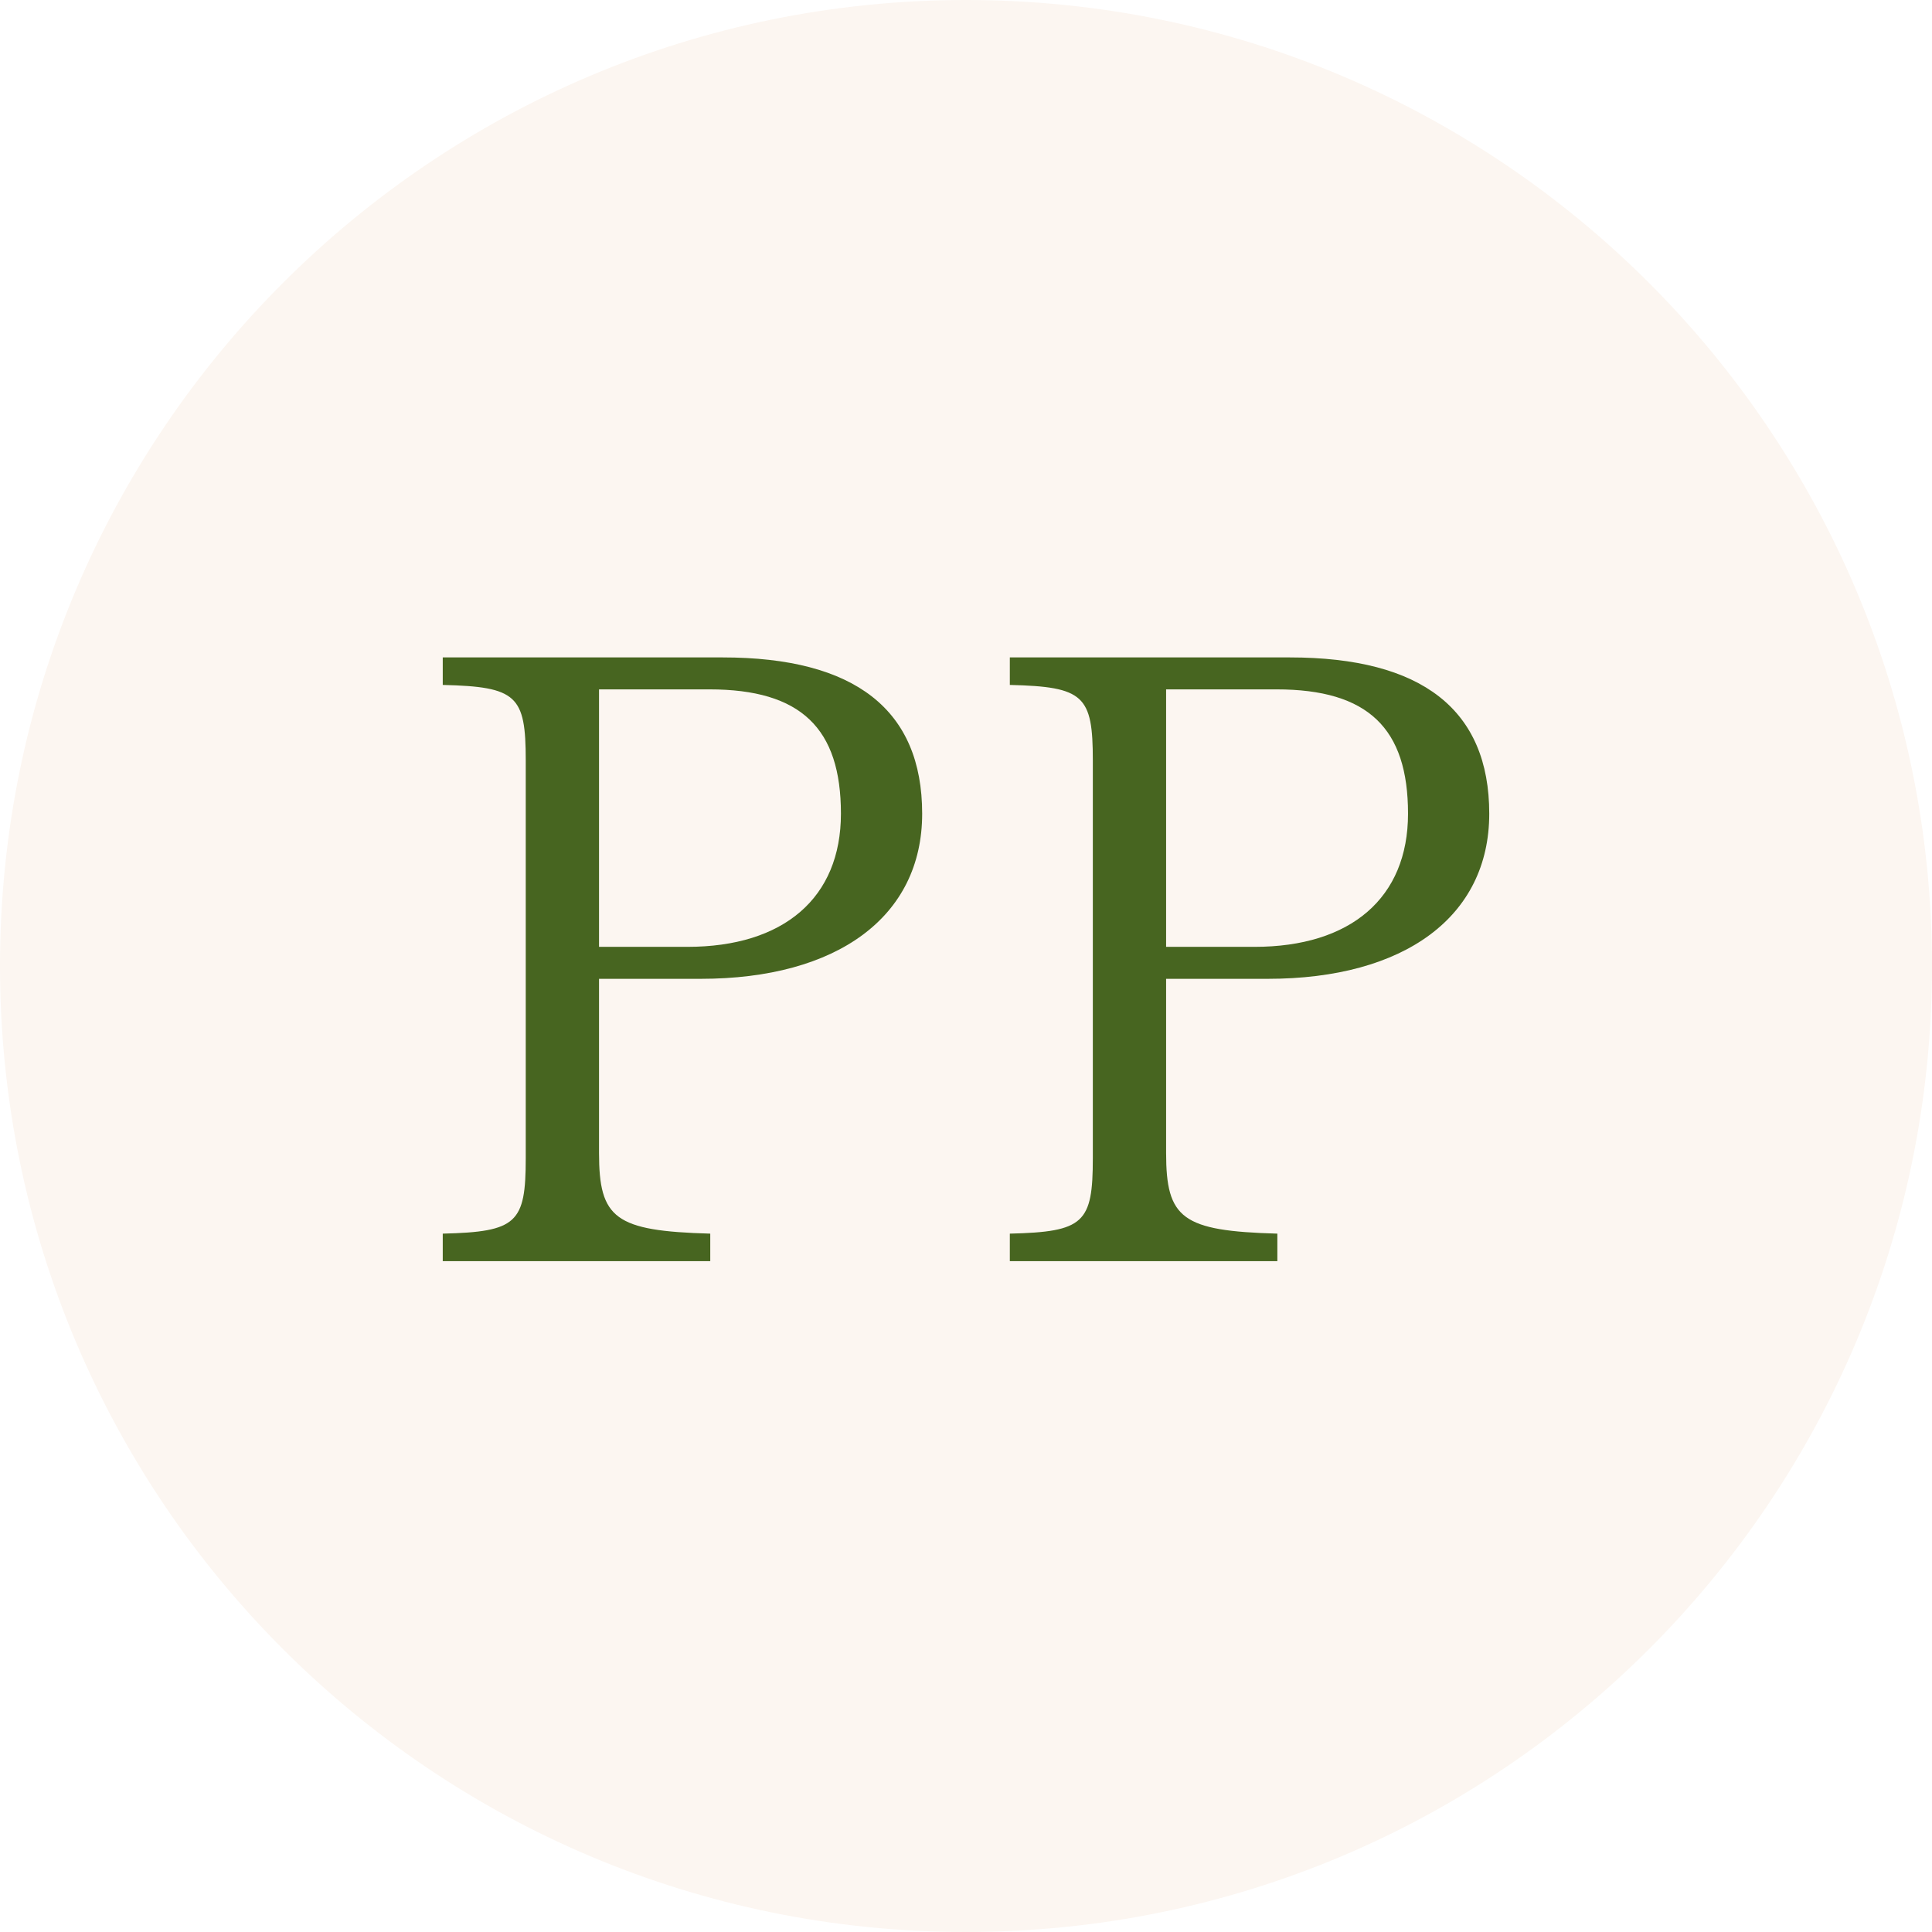
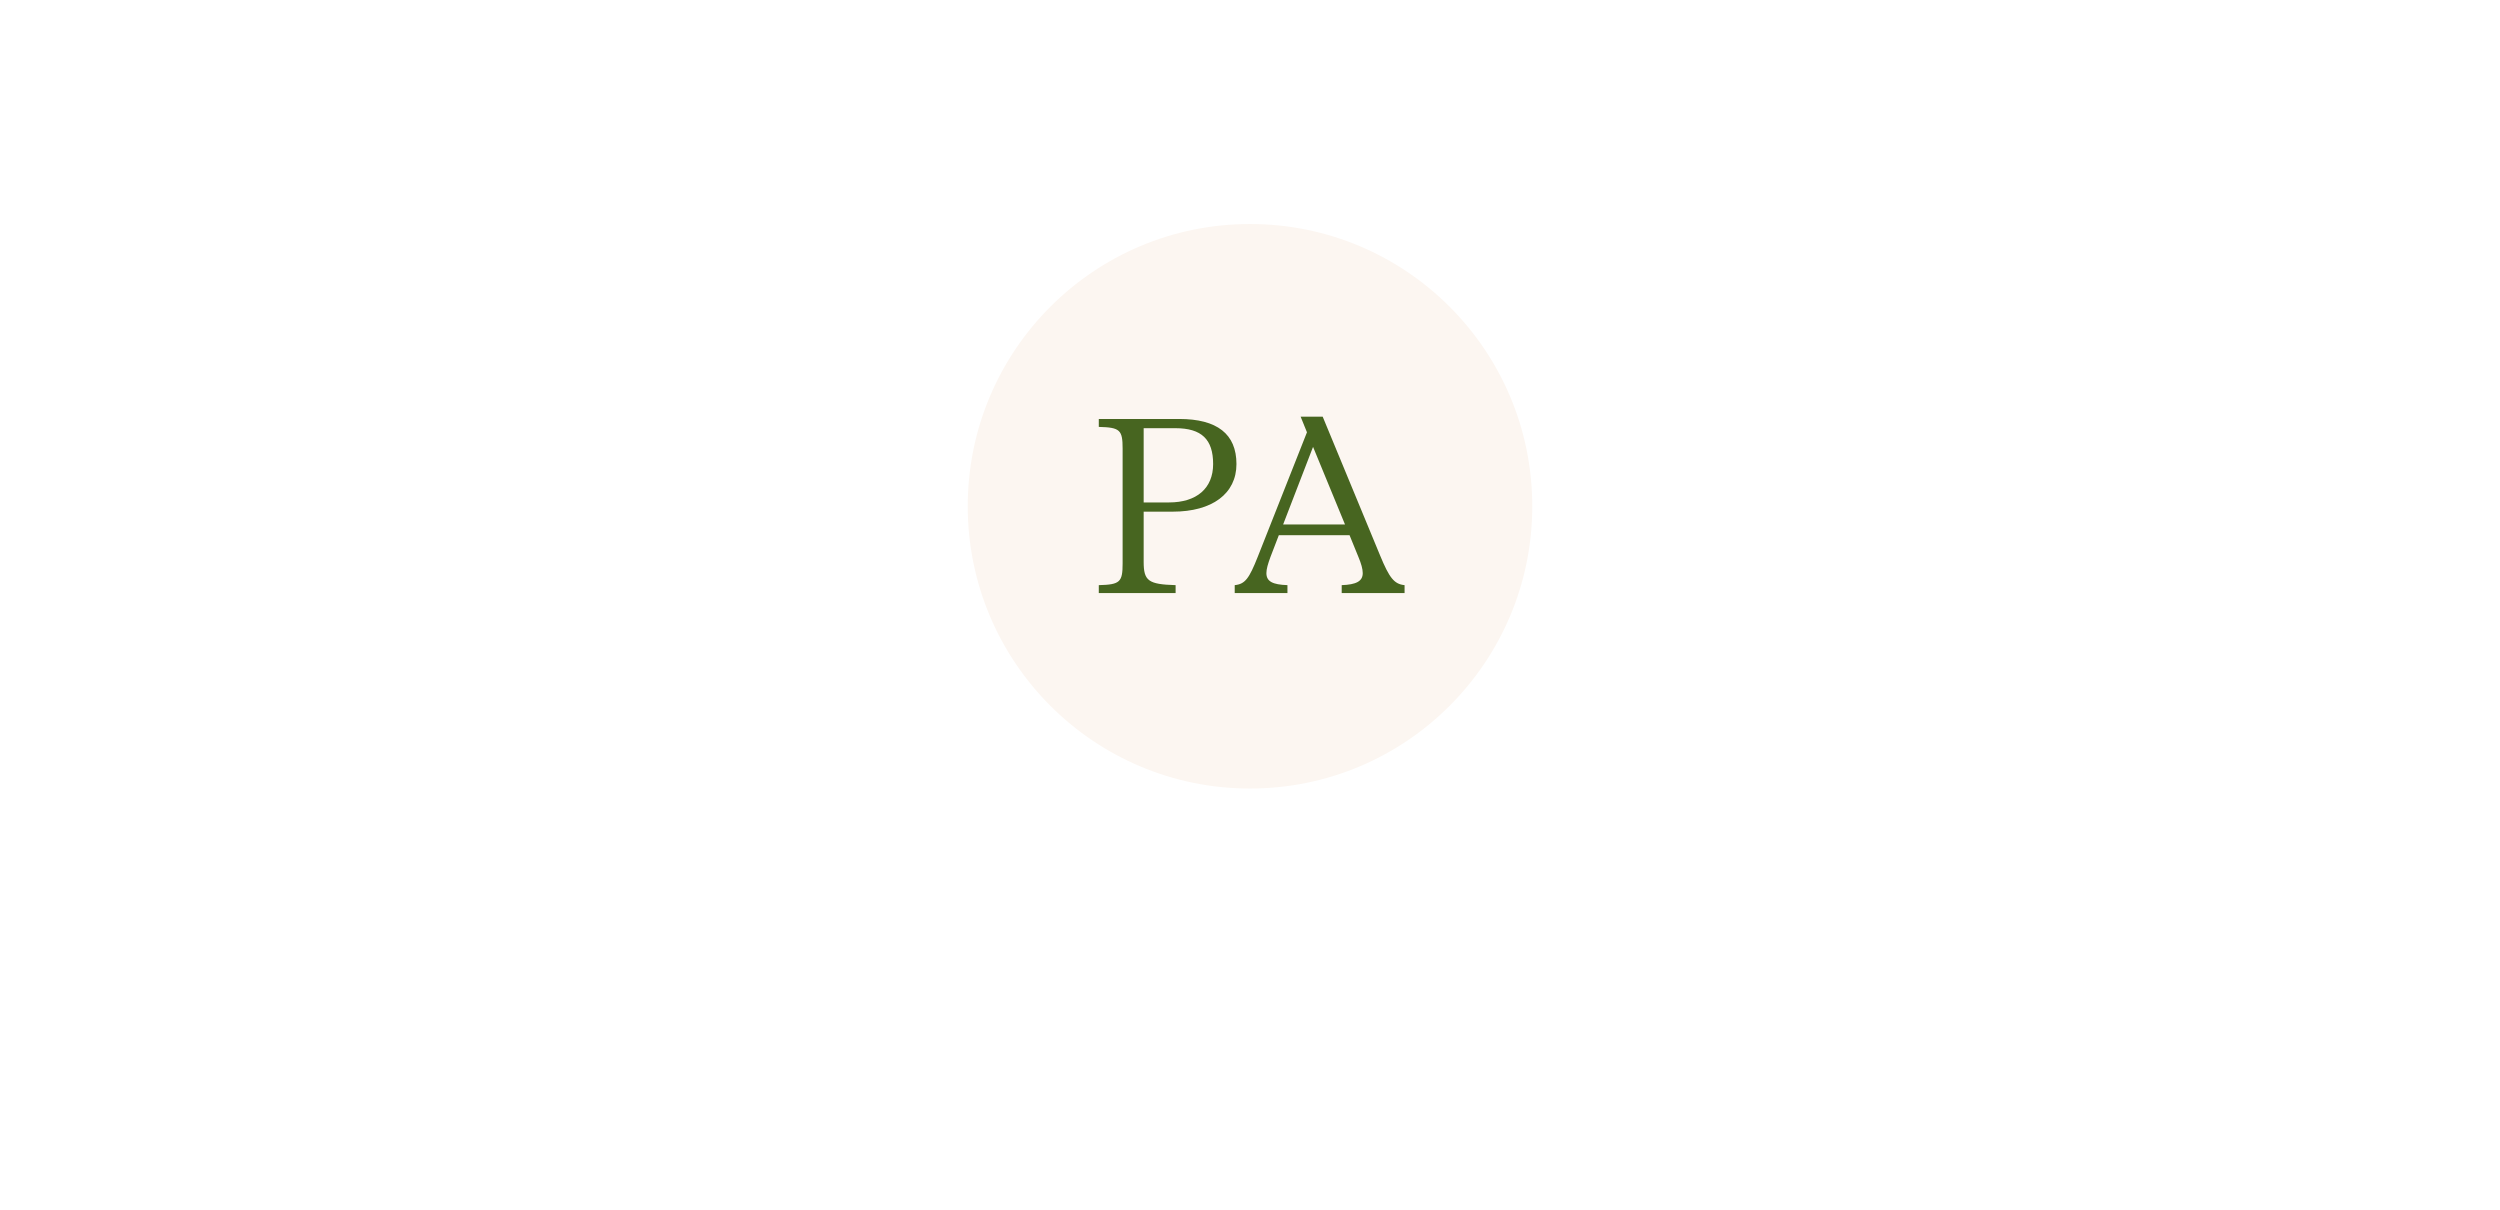
- <svg xmlns="http://www.w3.org/2000/svg" width="144" height="144" viewBox="0 0 144 144" fill="none">
-   <rect width="144" height="144" rx="72" fill="#FCF6F1" />
-   <path d="M52.215 72.956H44.648V85.927C44.648 90.823 45.832 91.75 52.939 91.948V94H33V91.948C38.528 91.816 39.186 91.154 39.186 86.323V56.676C39.186 51.846 38.528 51.184 33 51.051V49H53.861C63.731 49 68.733 52.904 68.733 60.647C68.733 68.323 62.415 72.956 52.215 72.956ZM52.873 51.382H44.648V70.573H51.228C58.401 70.573 62.678 66.934 62.678 60.647C62.678 54.294 59.717 51.382 52.873 51.382Z" fill="#476520" />
-   <path d="M94.483 72.956H86.915V85.927C86.915 90.823 88.1 91.75 95.207 91.948V94H75.267V91.948C80.795 91.816 81.453 91.154 81.453 86.323V56.676C81.453 51.846 80.795 51.184 75.267 51.051V49H96.128C105.999 49 111 52.904 111 60.647C111 68.323 104.683 72.956 94.483 72.956ZM95.141 51.382H86.915V70.573H93.496C100.668 70.573 104.946 66.934 104.946 60.647C104.946 54.294 101.985 51.382 95.141 51.382Z" fill="#476520" />
+ <svg xmlns="http://www.w3.org/2000/svg" width="558" height="270" viewBox="0 0 558 270" fill="none">
+   <rect x="216" y="50" width="126" height="126" rx="63" fill="#FCF6F1" />
+   <path d="M261.773 114.202H255.266V125.403C255.266 129.632 256.284 130.432 262.395 130.603V132.375H245.25V130.603C250.003 130.489 250.569 129.918 250.569 125.746V100.144C250.569 95.972 250.003 95.4 245.25 95.286V93.514H263.188C271.676 93.514 275.976 96.886 275.976 103.572C275.976 110.202 270.544 114.202 261.773 114.202ZM262.339 95.572H255.266V112.145H260.924C267.092 112.145 270.77 109.001 270.77 103.572C270.77 98.086 268.224 95.572 262.339 95.572Z" fill="#476520" />
+   <path d="M295.223 93L308.011 123.917C310.105 129.003 311.18 130.375 313.5 130.603V132.375H299.467V130.603C302.692 130.489 304.163 129.746 304.163 127.917C304.163 127.003 303.824 125.803 303.201 124.317L301.221 119.46H285.433L283.566 124.317C283 125.86 282.661 127.003 282.661 127.917C282.661 129.803 284.075 130.489 287.357 130.603V132.375H275.588V130.603C277.908 130.375 278.813 129.118 280.737 124.26L291.714 96.486L290.3 93H295.223ZM293.073 99.743L286.395 117.059H300.202L293.073 99.743Z" fill="#476520" />
</svg>
